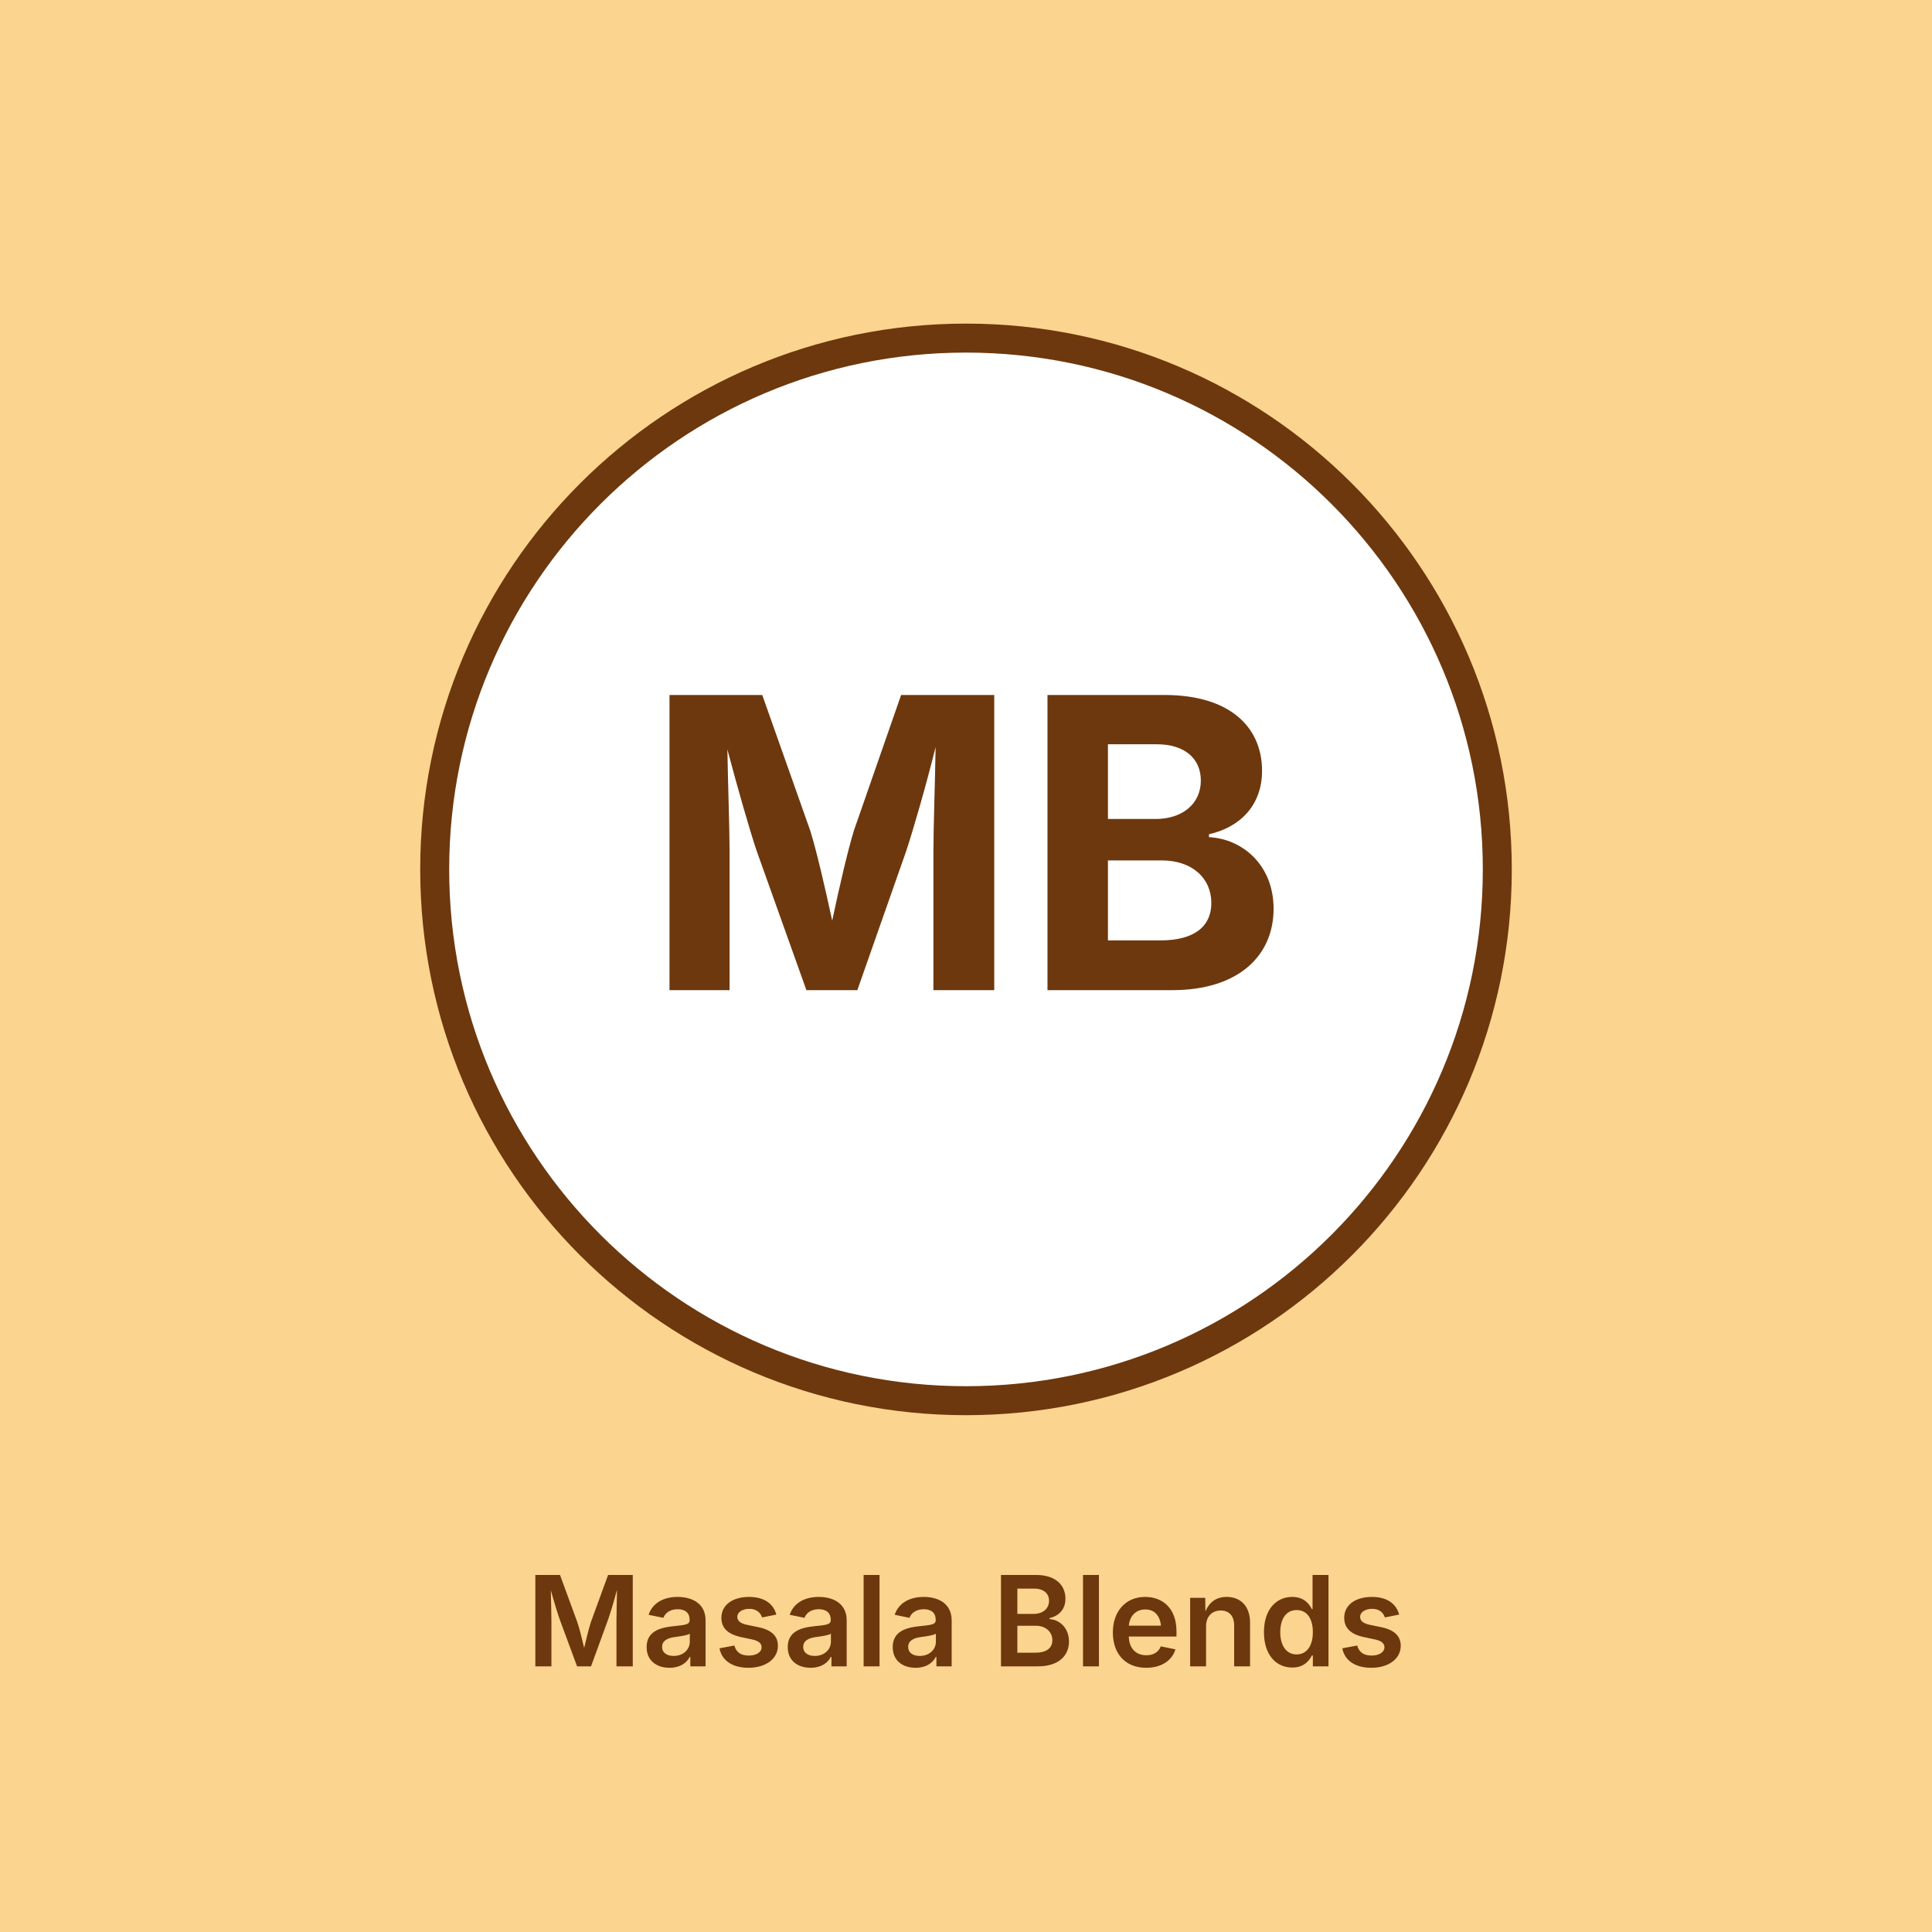
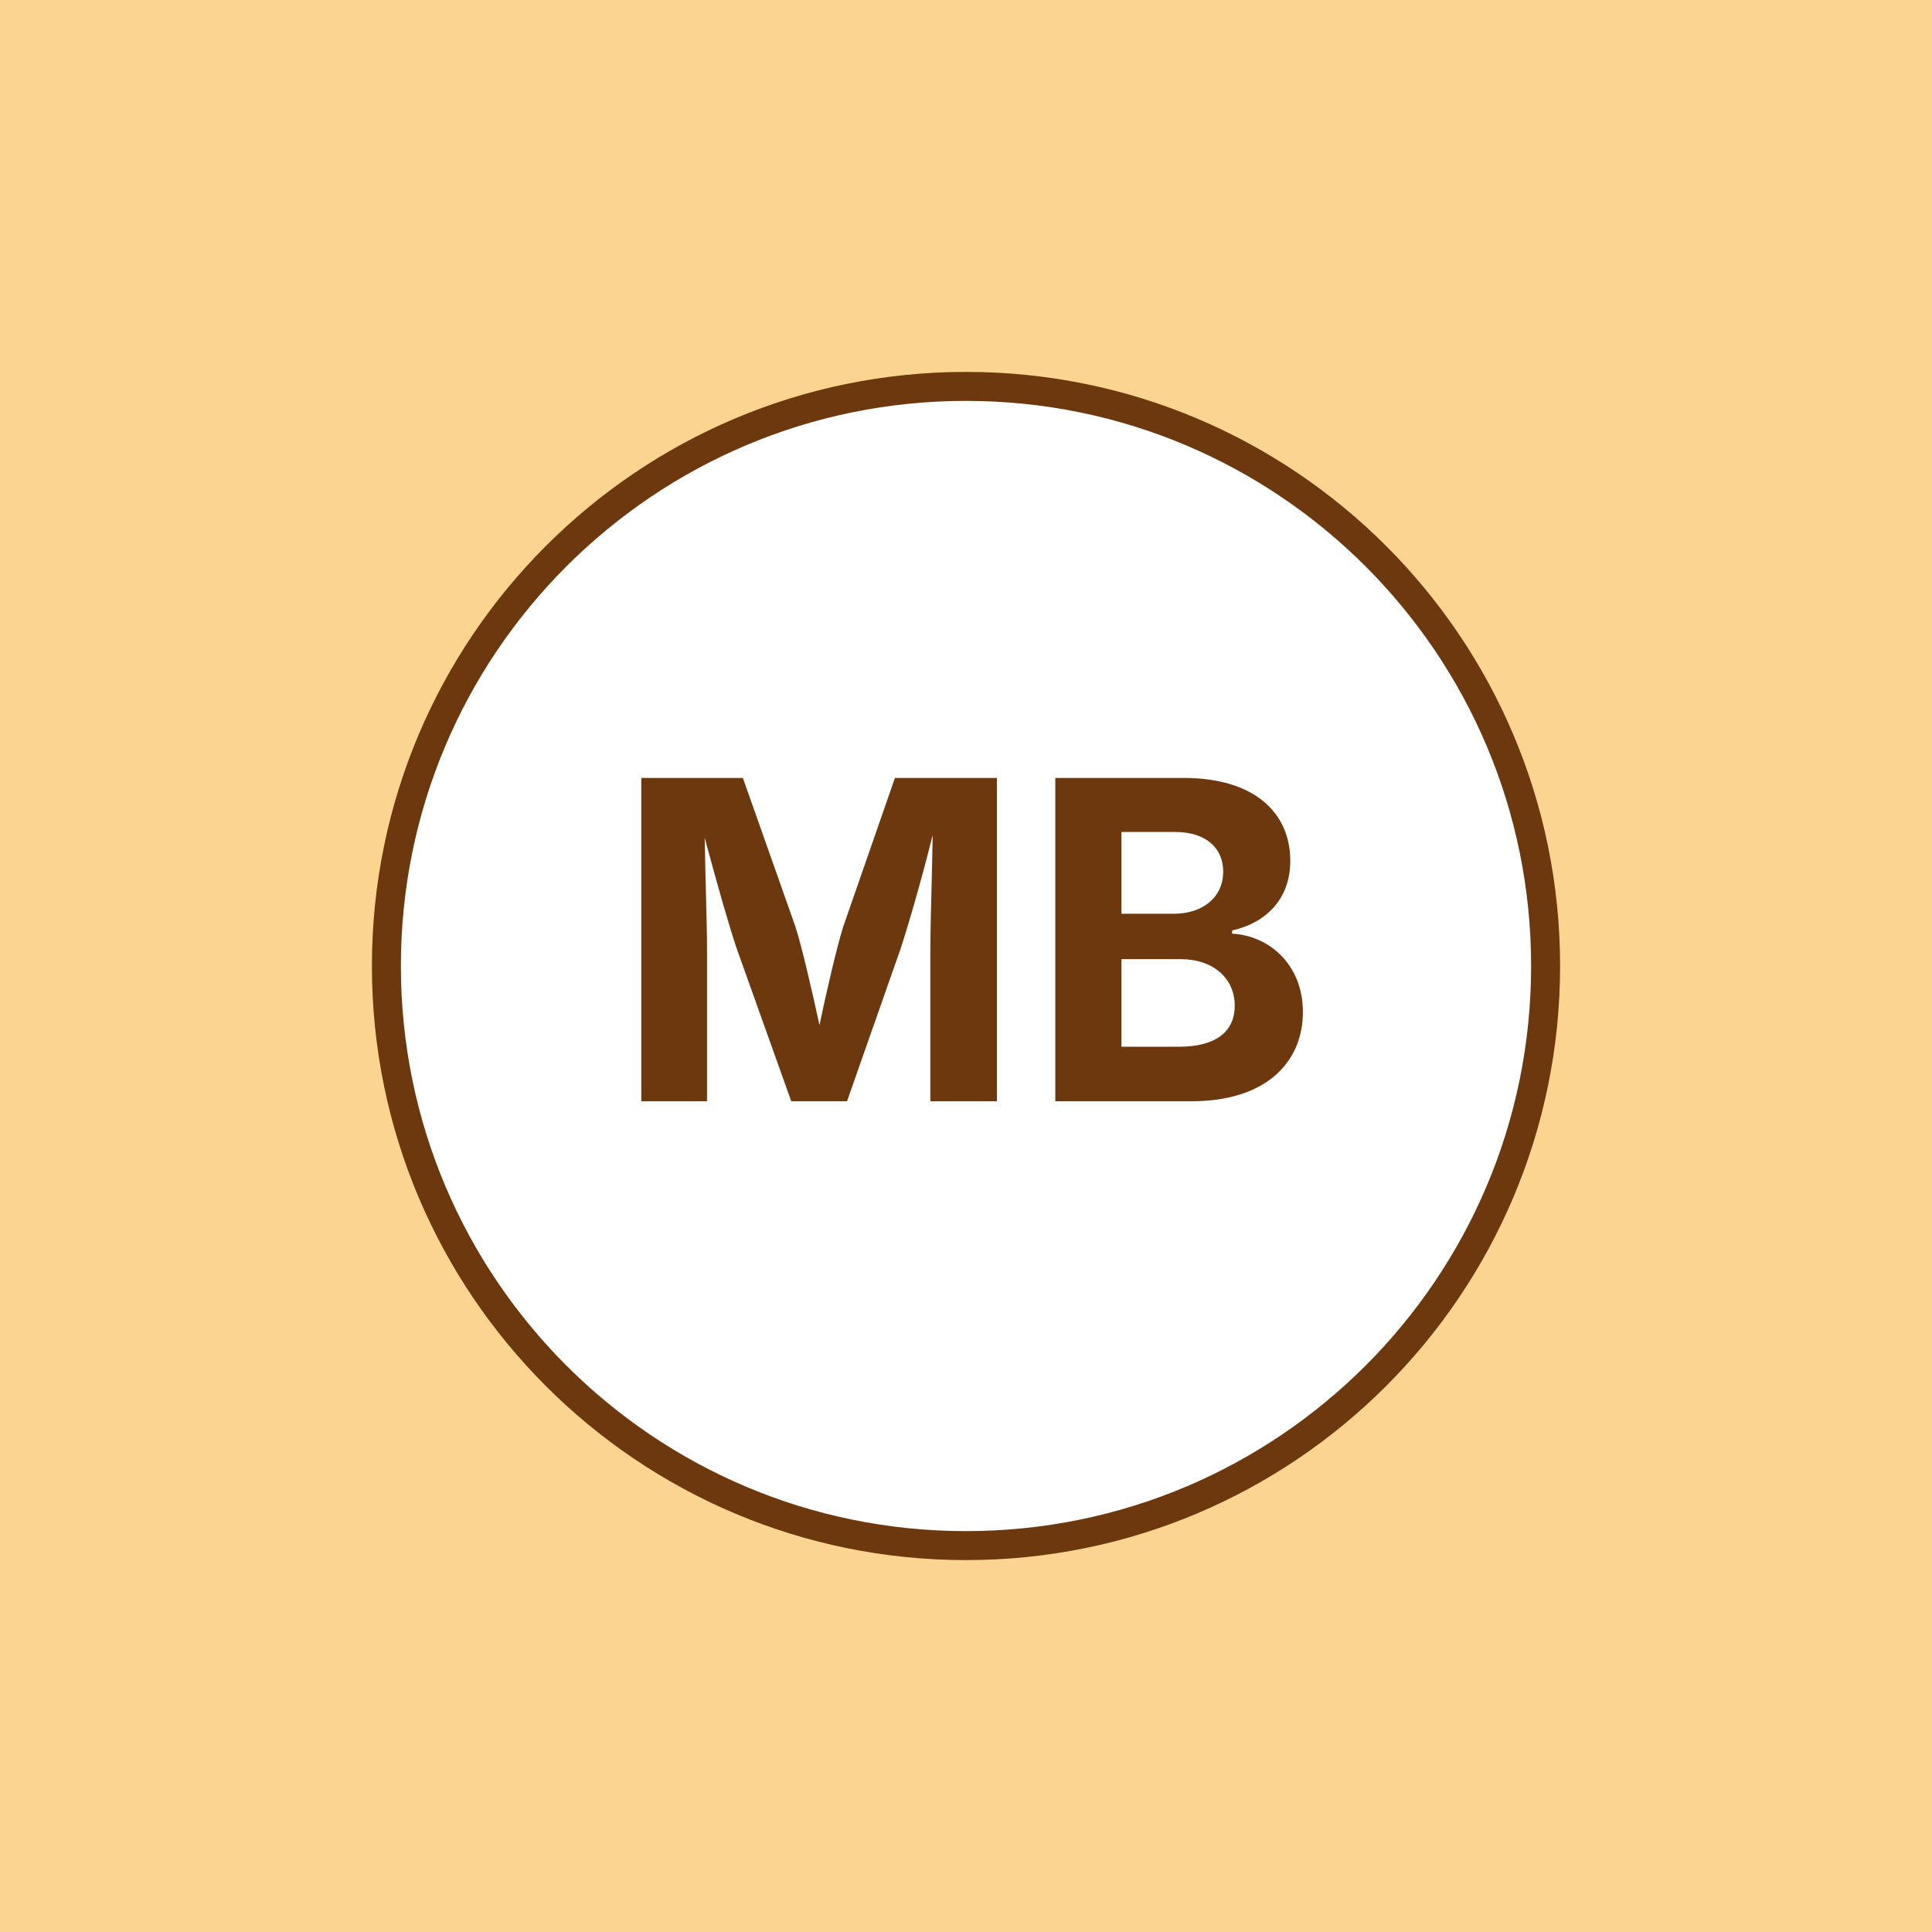
<svg xmlns="http://www.w3.org/2000/svg" viewBox="0 0 400 400" width="400" height="400" role="img" aria-label="Masala Blends">
  <rect width="400" height="400" fill="#fbd48f" />
-   <circle cx="200" cy="180" r="110" fill="#fff" stroke="#6d380d" stroke-width="6" />
-   <text x="200" y="205" text-anchor="middle" font-family="Poppins, Inter, system-ui, sans-serif" font-size="84" font-weight="700" fill="#6d380d">MB</text>
-   <text x="200" y="345" text-anchor="middle" font-family="Poppins, Inter, system-ui, sans-serif" font-size="26" font-weight="600" fill="#6d380d">Masala Blends</text>
+   <circle cx="200" cy="200" r="120" fill="#fff" stroke="#6d380d" stroke-width="6" />
+   <text x="200" y="228" text-anchor="middle" font-family="Poppins, Inter, system-ui, sans-serif" font-size="92" font-weight="700" fill="#6d380d">MB</text>
</svg>
